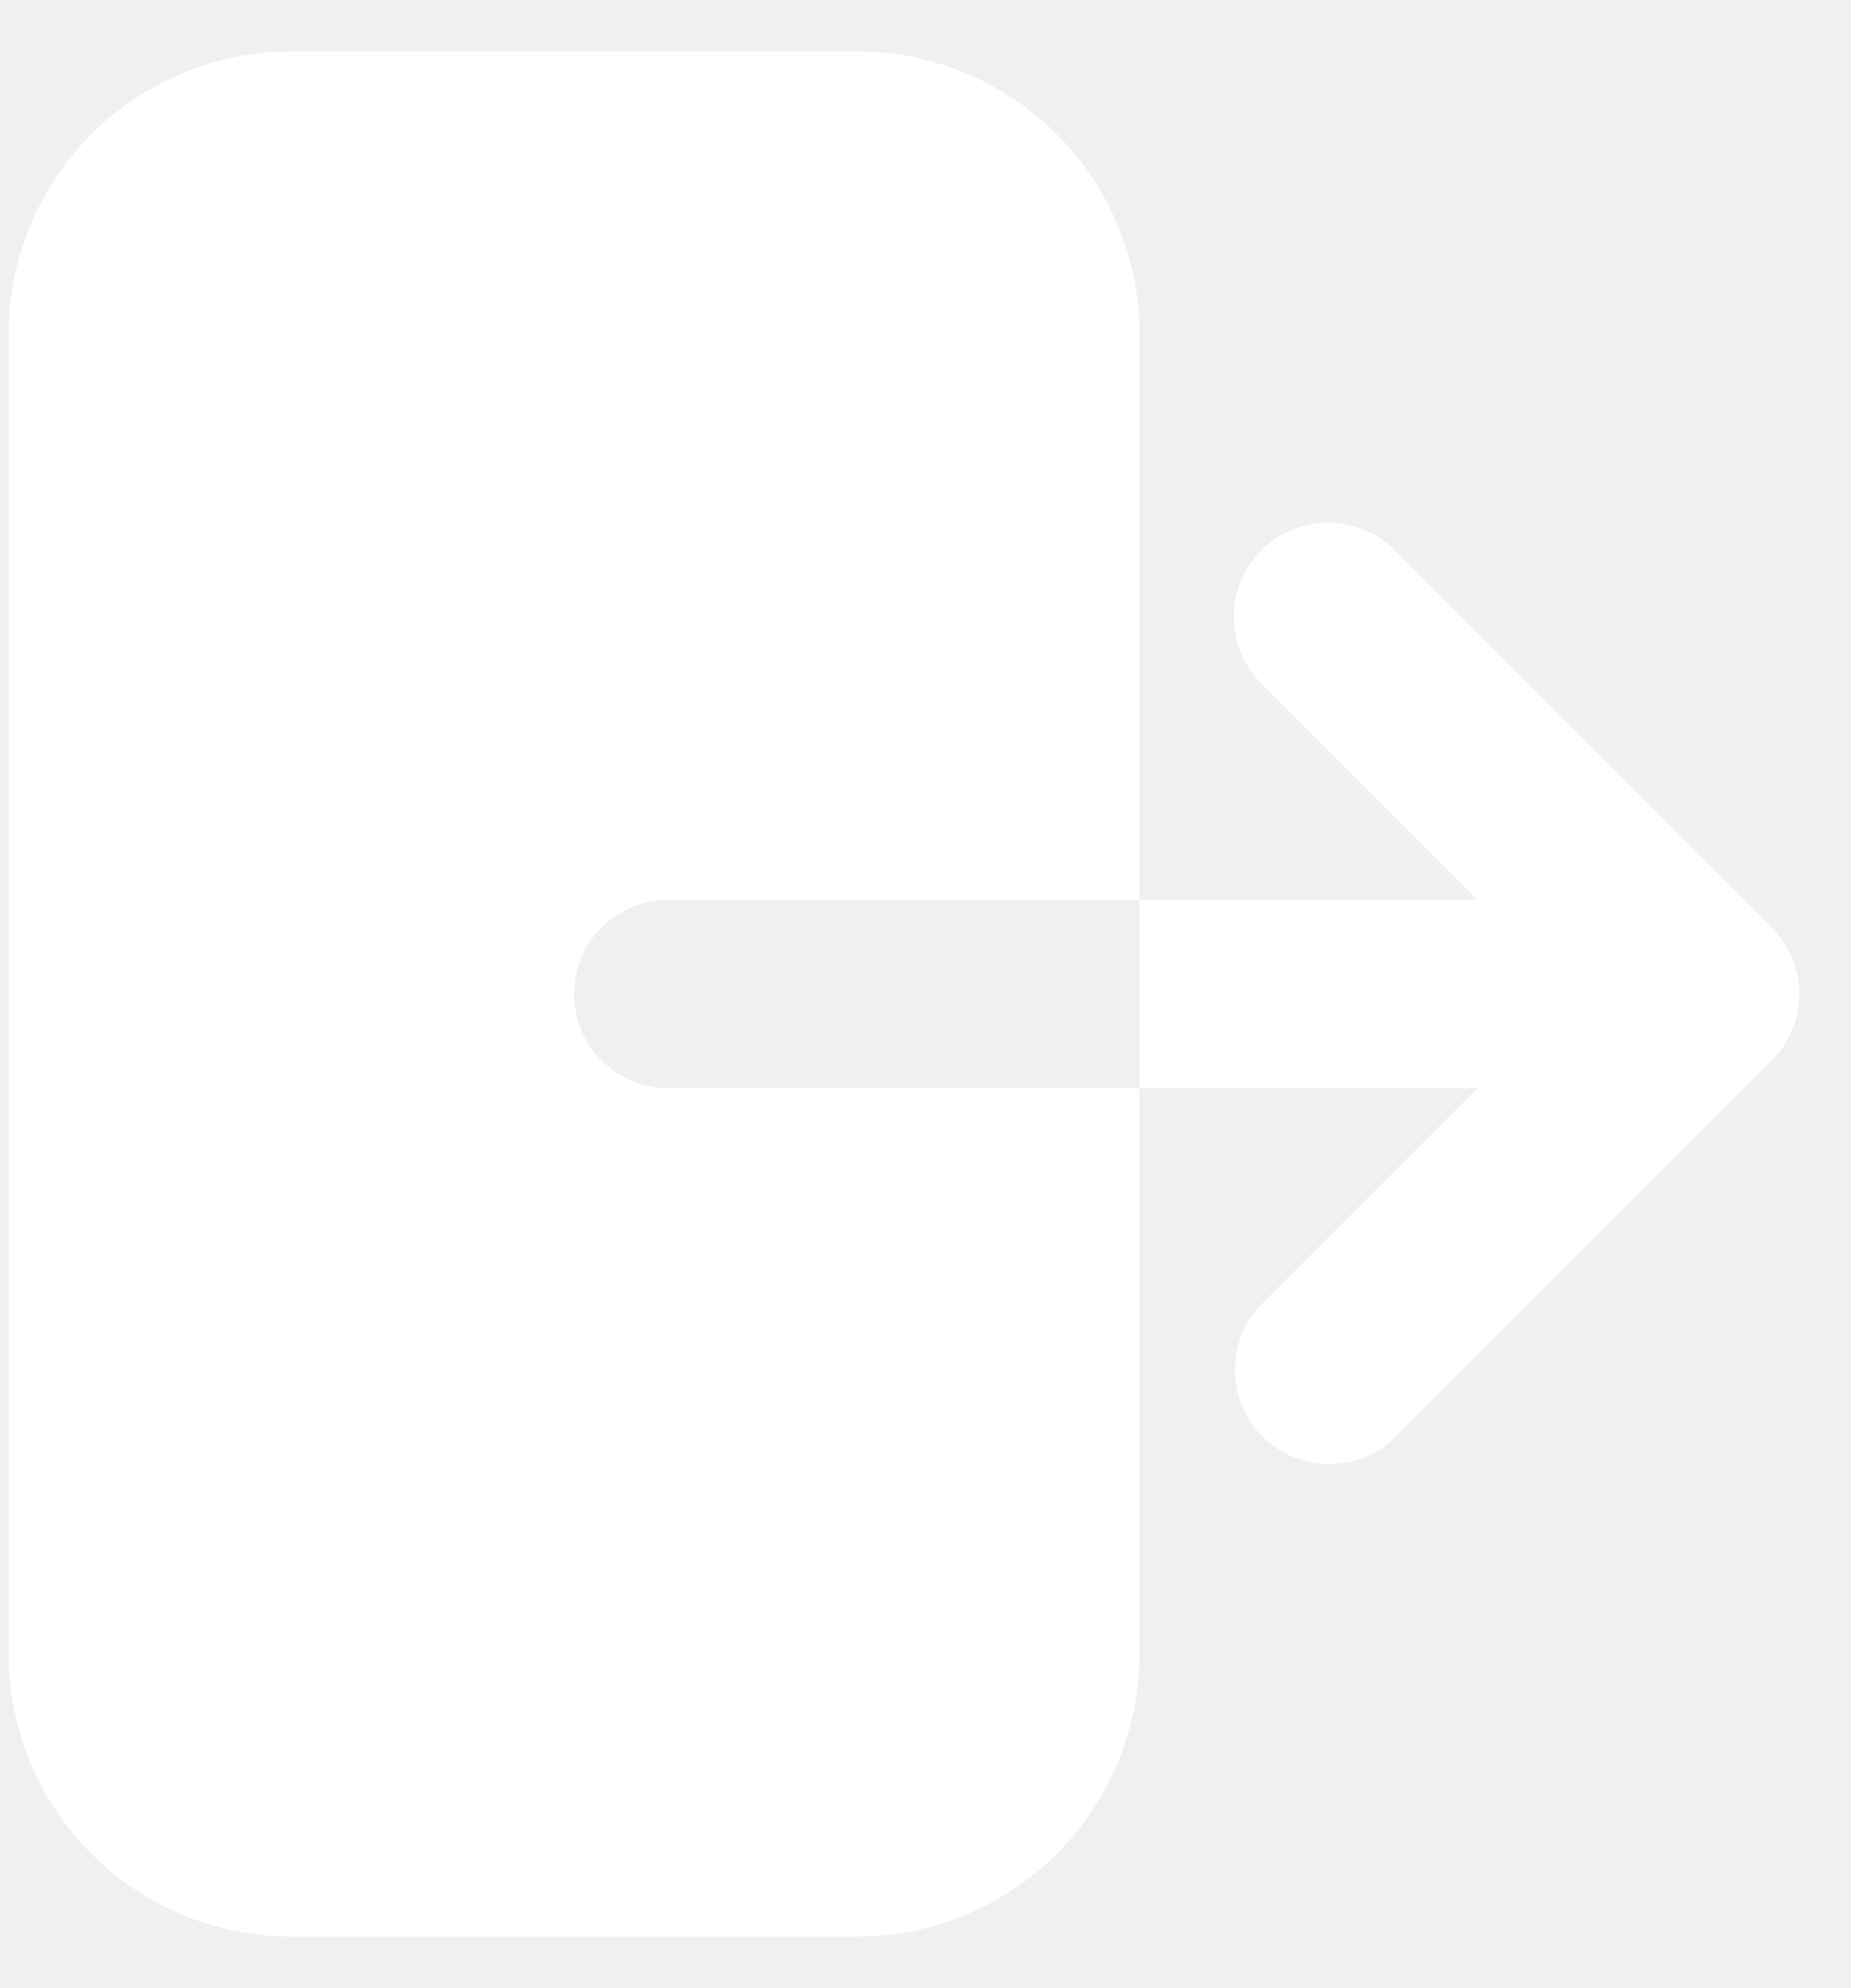
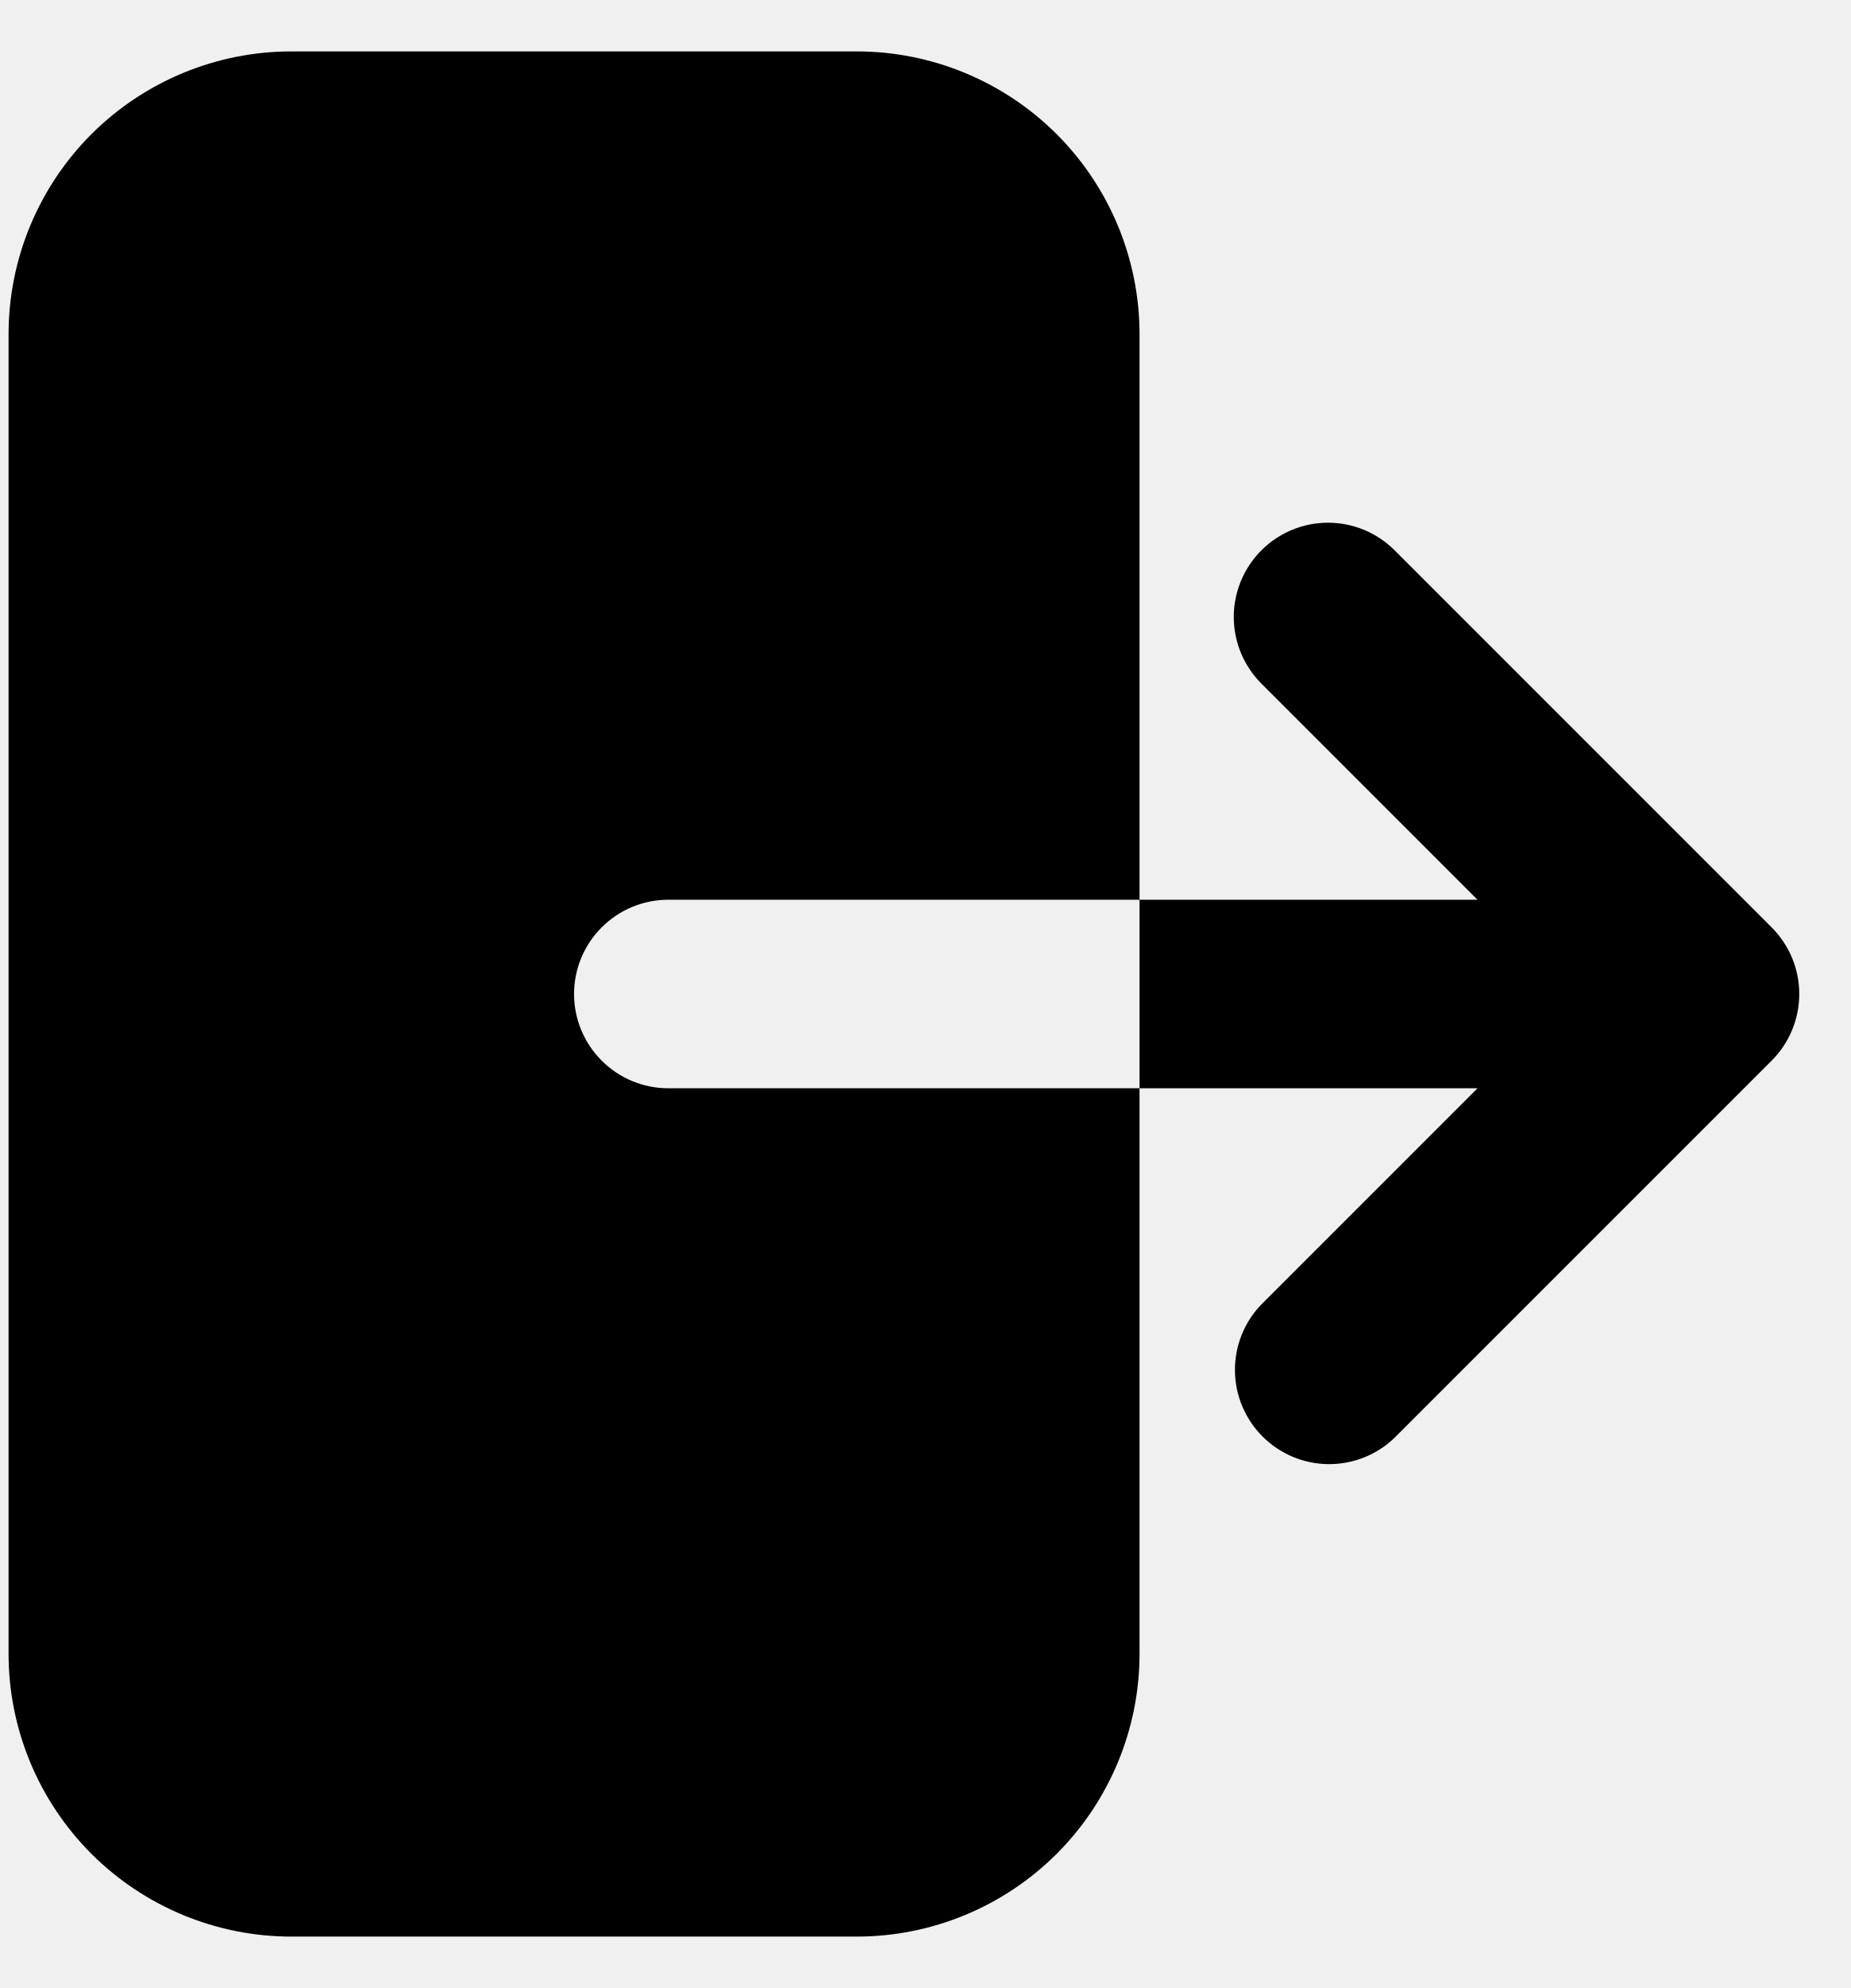
<svg xmlns="http://www.w3.org/2000/svg" width="27" height="29" viewBox="0 0 27 29" fill="none">
-   <path fill-rule="evenodd" clip-rule="evenodd" d="M4.25 0.75C3.156 0.75 2.107 1.185 1.333 1.958C0.56 2.732 0.125 3.781 0.125 4.875V24.125C0.125 25.219 0.56 26.268 1.333 27.042C2.107 27.815 3.156 28.25 4.25 28.25H12.5C13.594 28.25 14.643 27.815 15.417 27.042C16.19 26.268 16.625 25.219 16.625 24.125V4.875C16.625 3.781 16.19 2.732 15.417 1.958C14.643 1.185 13.594 0.75 12.5 0.75H4.25ZM18.403 8.028C18.661 7.77 19.01 7.625 19.375 7.625C19.74 7.625 20.089 7.77 20.347 8.028L25.847 13.528C26.105 13.786 26.25 14.135 26.25 14.5C26.25 14.865 26.105 15.214 25.847 15.472L20.347 20.972C20.088 21.223 19.741 21.361 19.38 21.358C19.019 21.355 18.675 21.21 18.42 20.955C18.165 20.7 18.02 20.356 18.017 19.995C18.014 19.634 18.152 19.287 18.403 19.028L21.556 15.875H9.75C9.385 15.875 9.036 15.73 8.778 15.472C8.52 15.214 8.375 14.865 8.375 14.5C8.375 14.135 8.52 13.786 8.778 13.528C9.036 13.27 9.385 13.125 9.75 13.125H21.556L18.403 9.972C18.145 9.714 18 9.365 18 9C18 8.635 18.145 8.286 18.403 8.028Z" fill="white" />
+   <path fill-rule="evenodd" clip-rule="evenodd" d="M4.25 0.75C3.156 0.75 2.107 1.185 1.333 1.958C0.56 2.732 0.125 3.781 0.125 4.875V24.125C0.125 25.219 0.56 26.268 1.333 27.042C2.107 27.815 3.156 28.25 4.25 28.25H12.5C13.594 28.25 14.643 27.815 15.417 27.042C16.19 26.268 16.625 25.219 16.625 24.125V4.875C16.625 3.781 16.19 2.732 15.417 1.958C14.643 1.185 13.594 0.75 12.5 0.75H4.25ZM18.403 8.028C18.661 7.77 19.01 7.625 19.375 7.625C19.74 7.625 20.089 7.77 20.347 8.028L25.847 13.528C26.105 13.786 26.25 14.135 26.25 14.5C26.25 14.865 26.105 15.214 25.847 15.472L20.347 20.972C20.088 21.223 19.741 21.361 19.38 21.358C19.019 21.355 18.675 21.21 18.42 20.955C18.165 20.7 18.02 20.356 18.017 19.995C18.014 19.634 18.152 19.287 18.403 19.028L21.556 15.875H9.75C9.385 15.875 9.036 15.73 8.778 15.472C8.52 15.214 8.375 14.865 8.375 14.5C8.375 14.135 8.52 13.786 8.778 13.528C9.036 13.27 9.385 13.125 9.75 13.125H21.556L18.403 9.972C18.145 9.714 18 9.365 18 9C18 8.635 18.145 8.286 18.403 8.028Z" fill="black" />
</svg>
